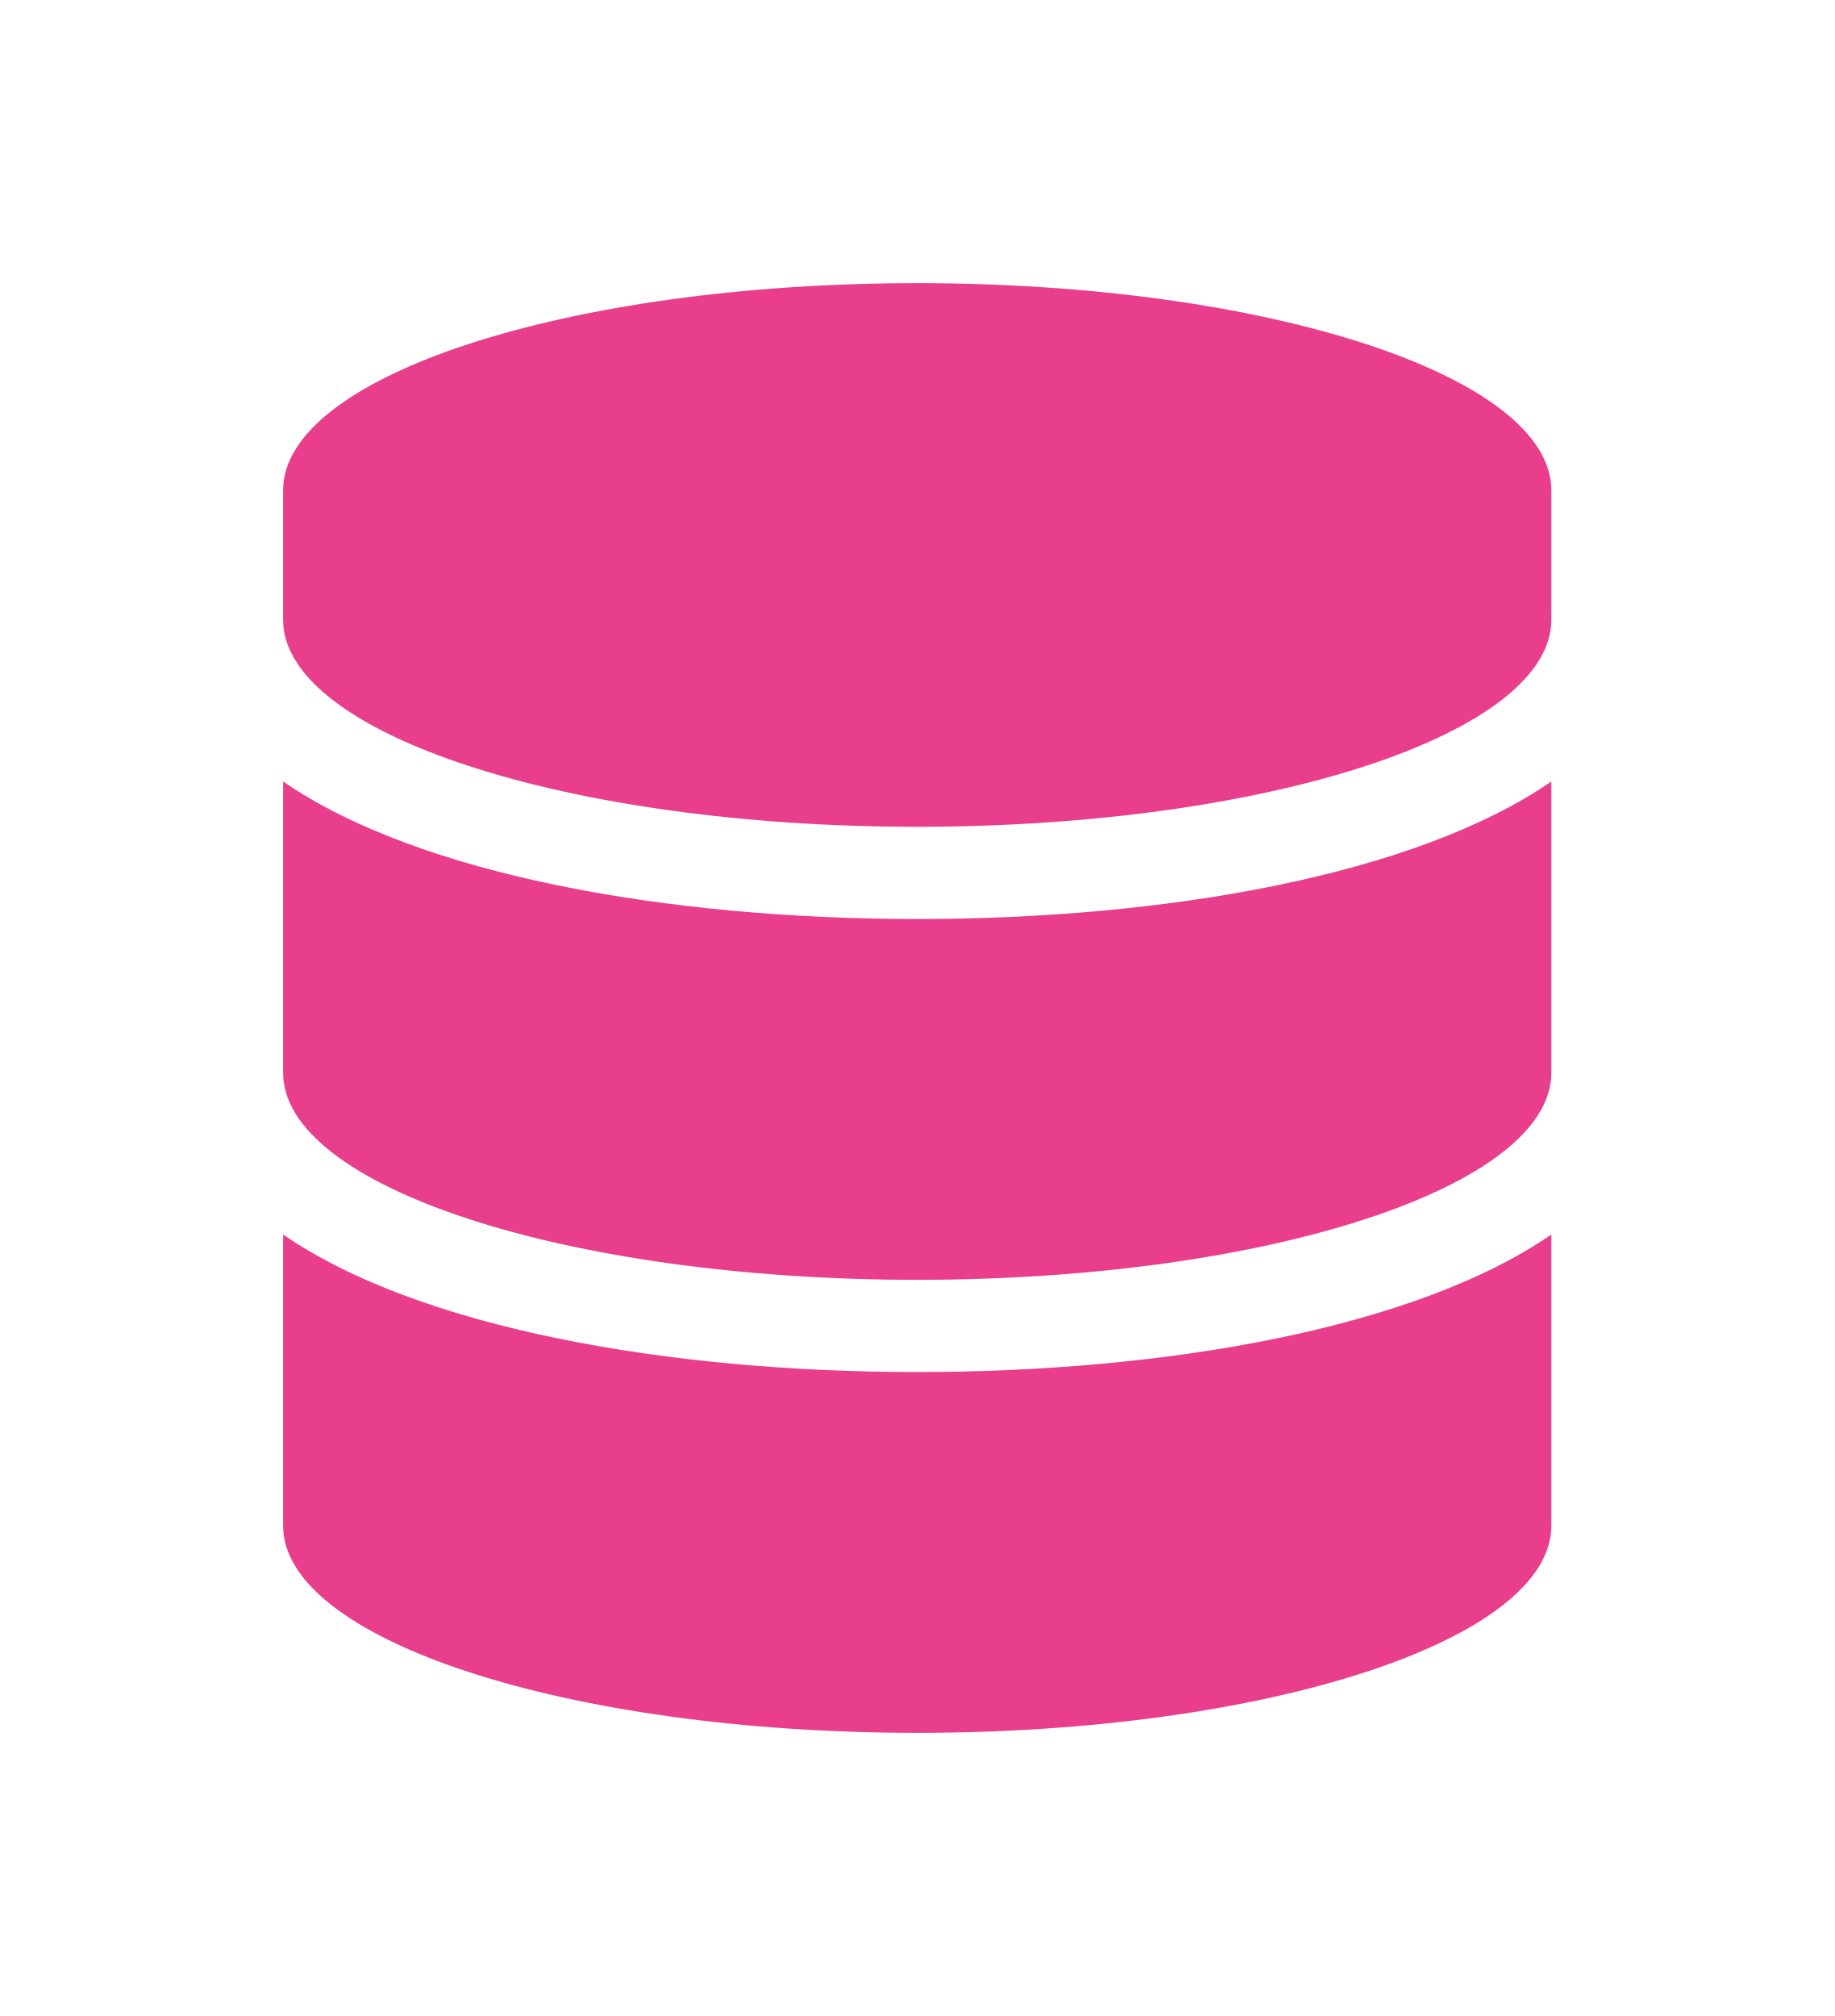
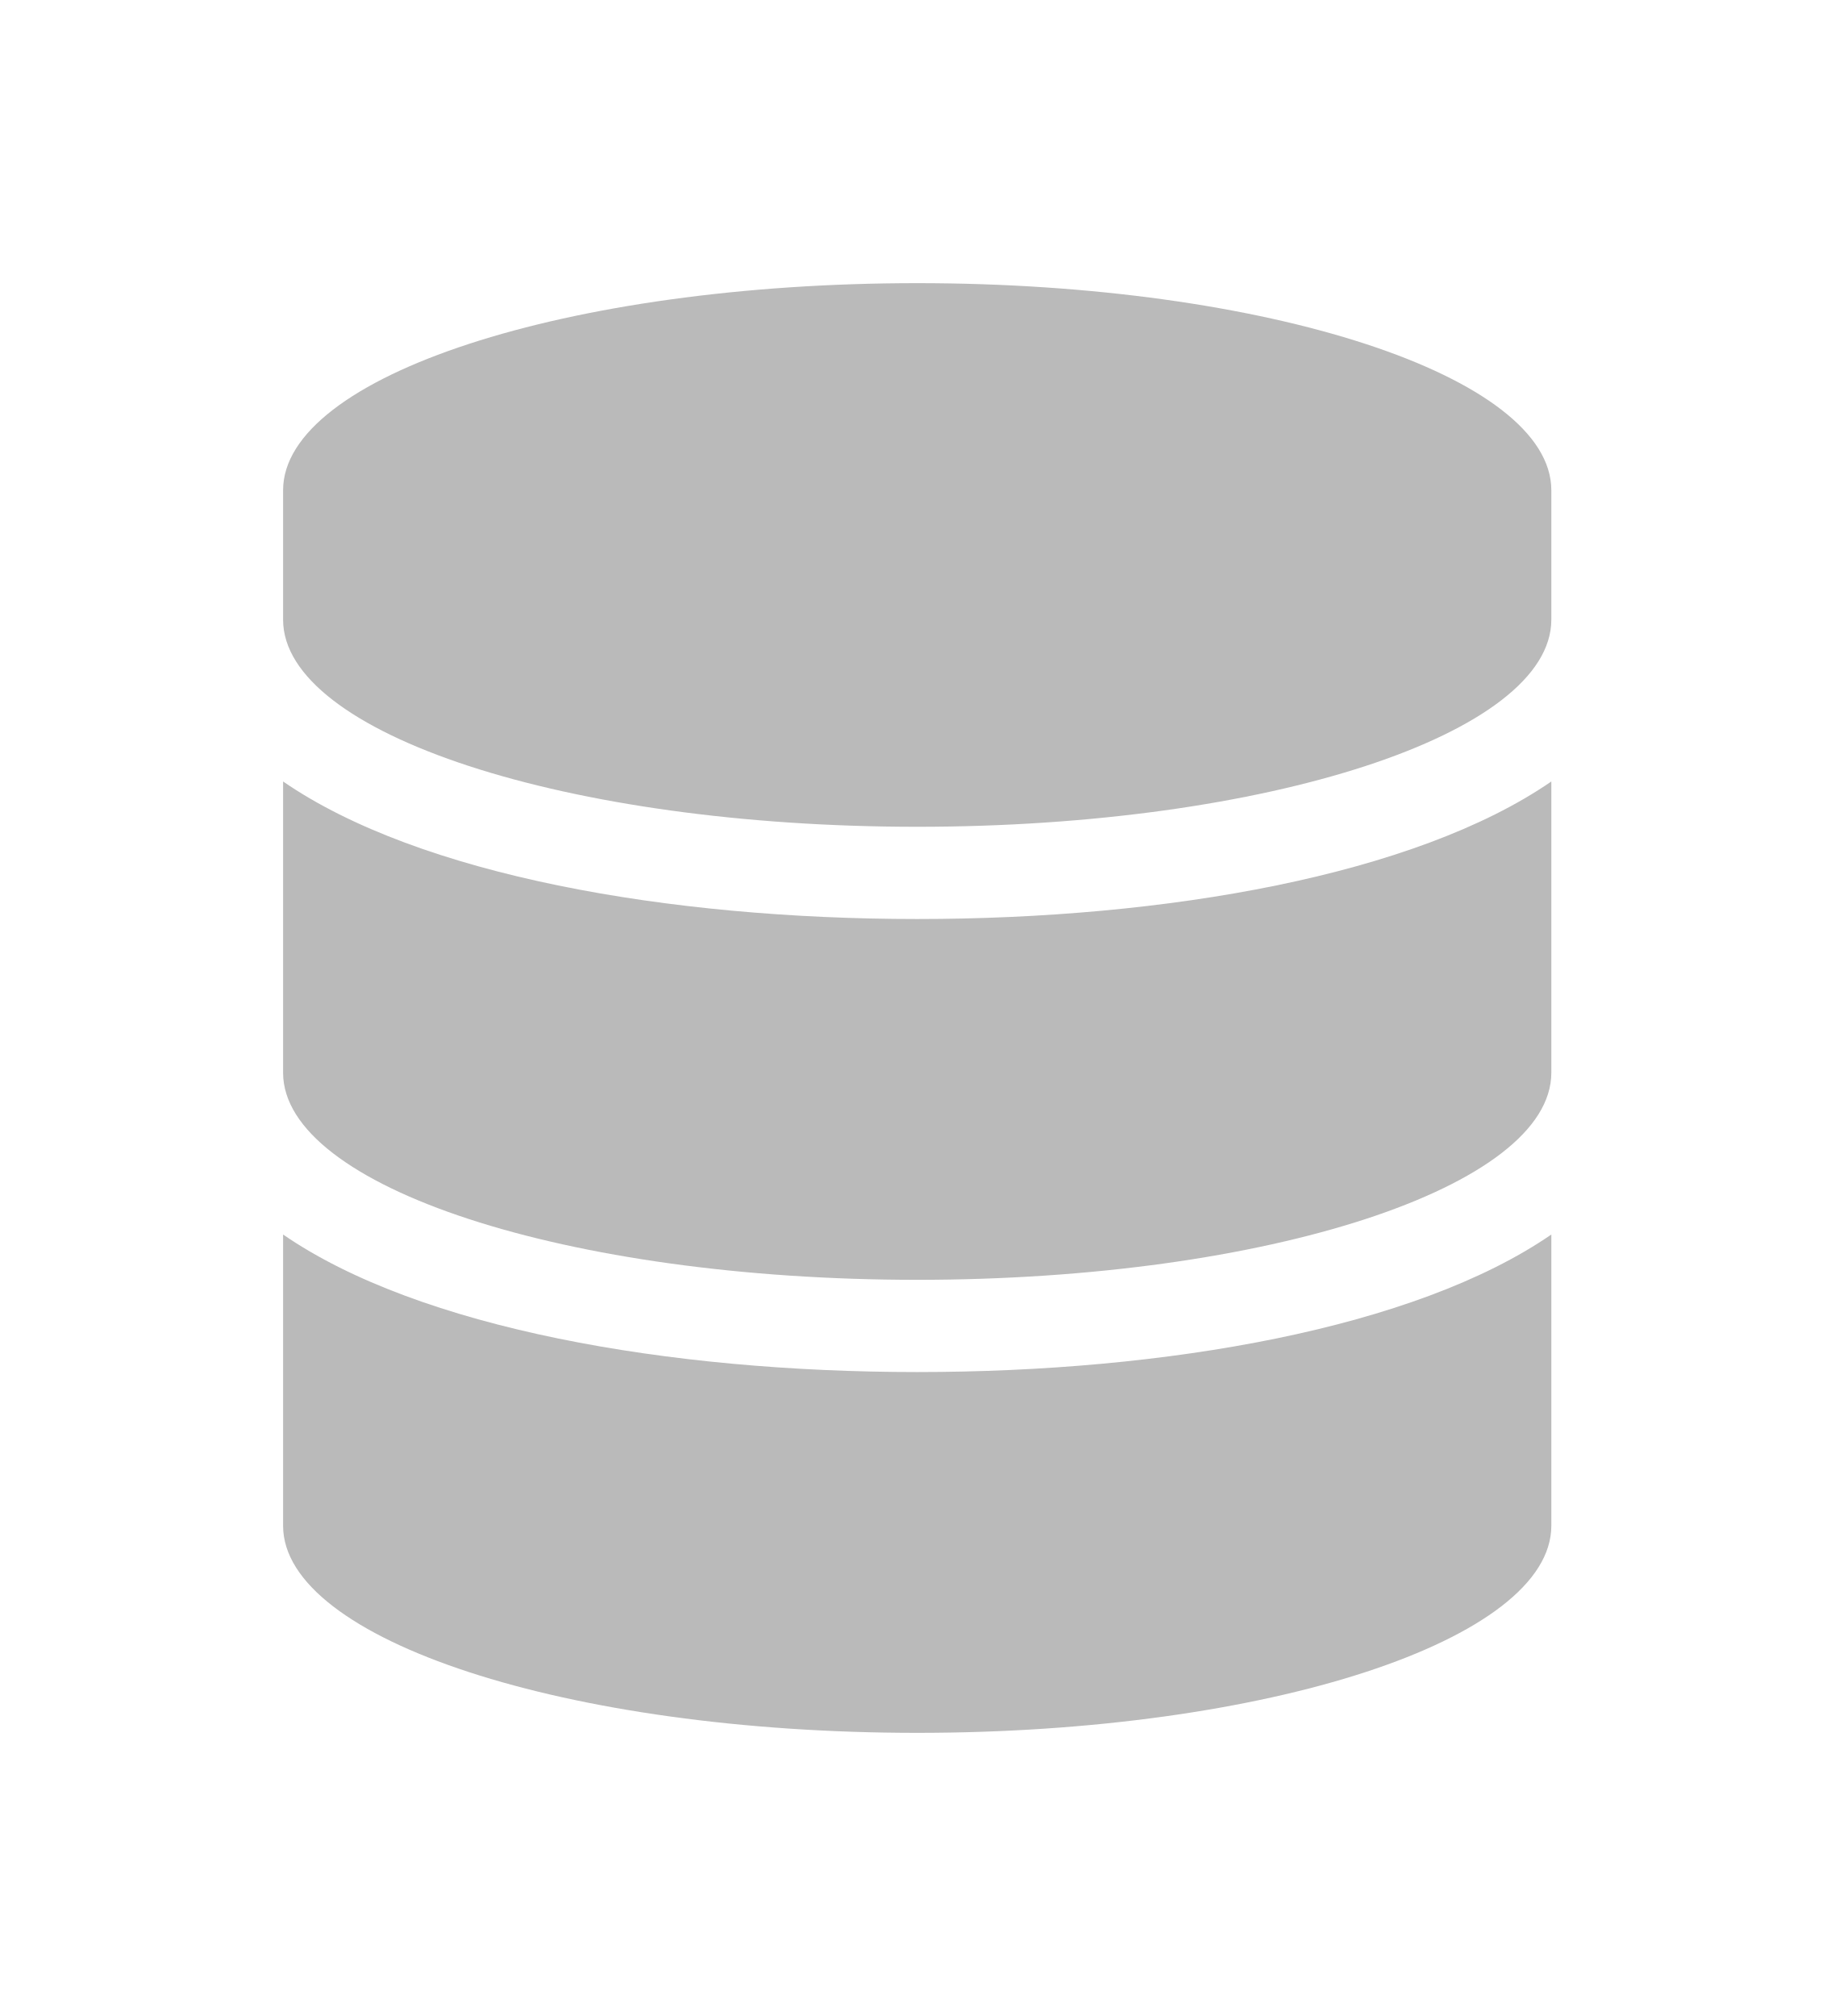
<svg xmlns="http://www.w3.org/2000/svg" viewBox="-100 -100 648 712">
-   <path d="M448 73.143v45.714C448 159.143 347.667 192 224 192S0 159.143 0 118.857V73.143C0 32.857 100.333 0 224 0s224 32.857 224 73.143zM448 176v102.857C448 319.143 347.667 352 224 352S0 319.143 0 278.857V176c48.125 33.143 136.208 48.572 224 48.572S399.874 209.143 448 176zm0 160v102.857C448 479.143 347.667 512 224 512S0 479.143 0 438.857V336c48.125 33.143 136.208 48.572 224 48.572S399.874 369.143 448 336z" fill="#e83e8c" />
+   <path d="M448 73.143v45.714C448 159.143 347.667 192 224 192S0 159.143 0 118.857V73.143C0 32.857 100.333 0 224 0s224 32.857 224 73.143zM448 176v102.857C448 319.143 347.667 352 224 352S0 319.143 0 278.857V176c48.125 33.143 136.208 48.572 224 48.572S399.874 209.143 448 176zm0 160v102.857C448 479.143 347.667 512 224 512S0 479.143 0 438.857V336c48.125 33.143 136.208 48.572 224 48.572S399.874 369.143 448 336z" fill="#BABABA" />
</svg>
